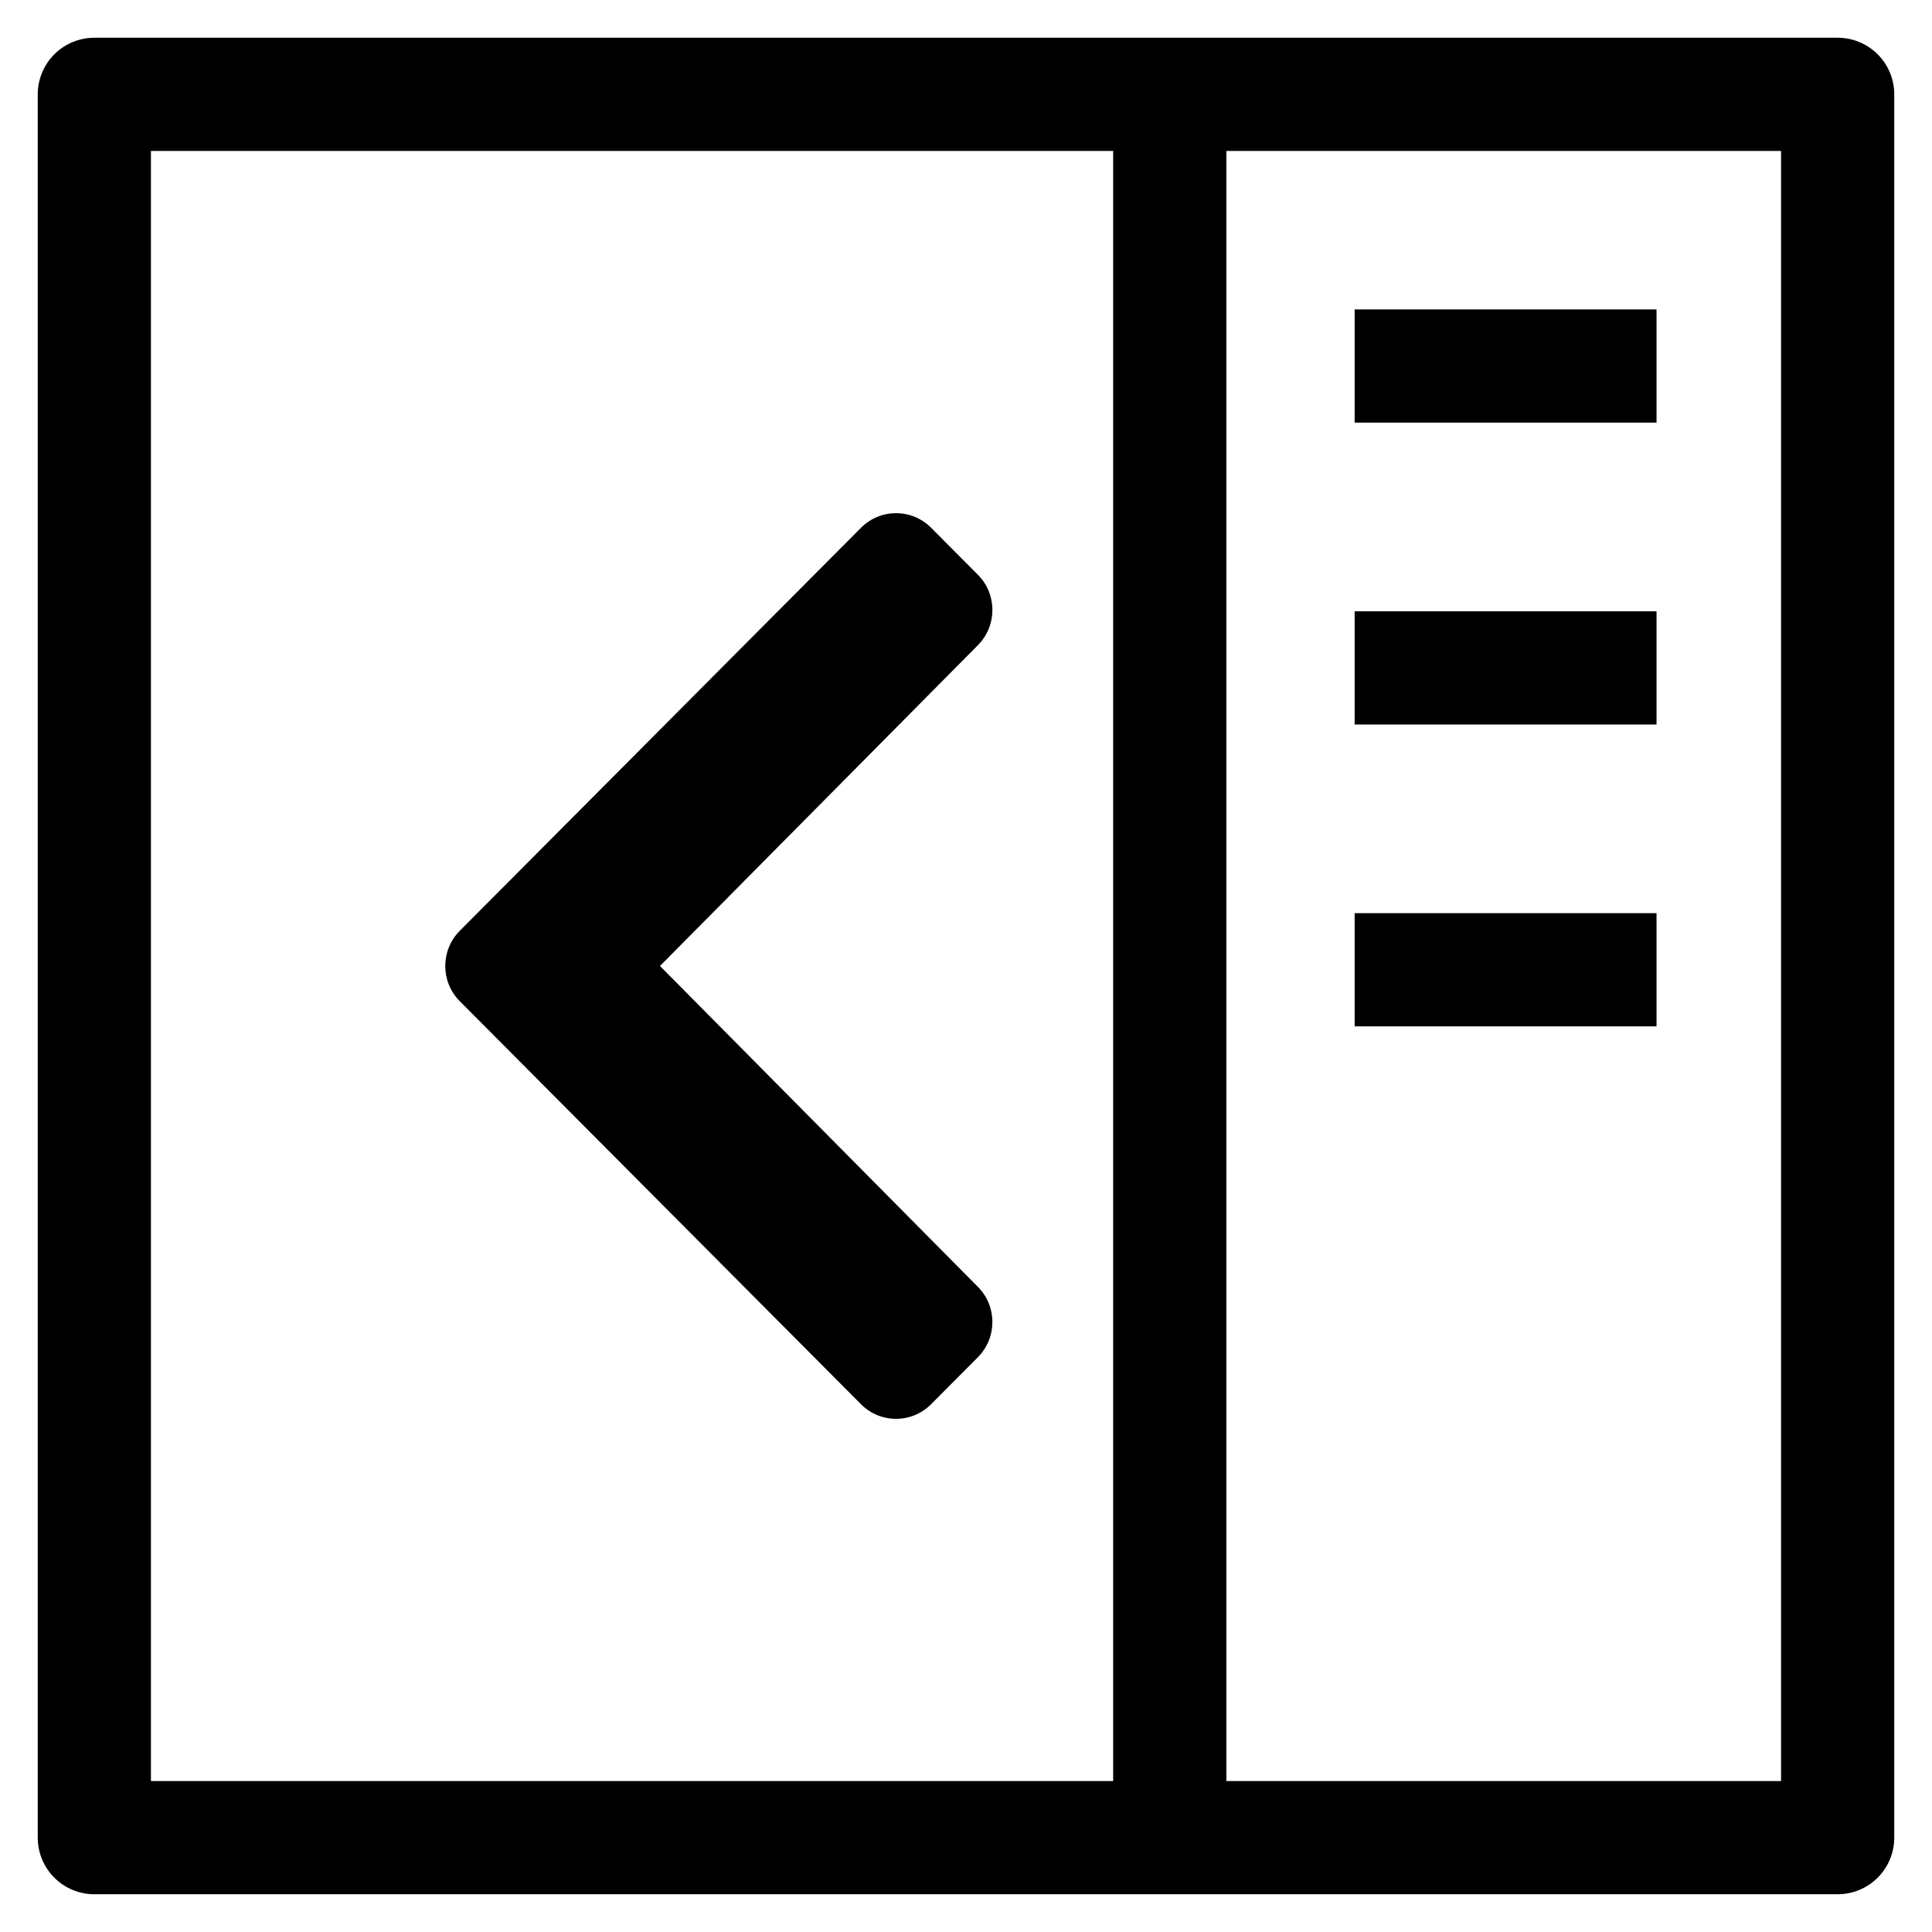
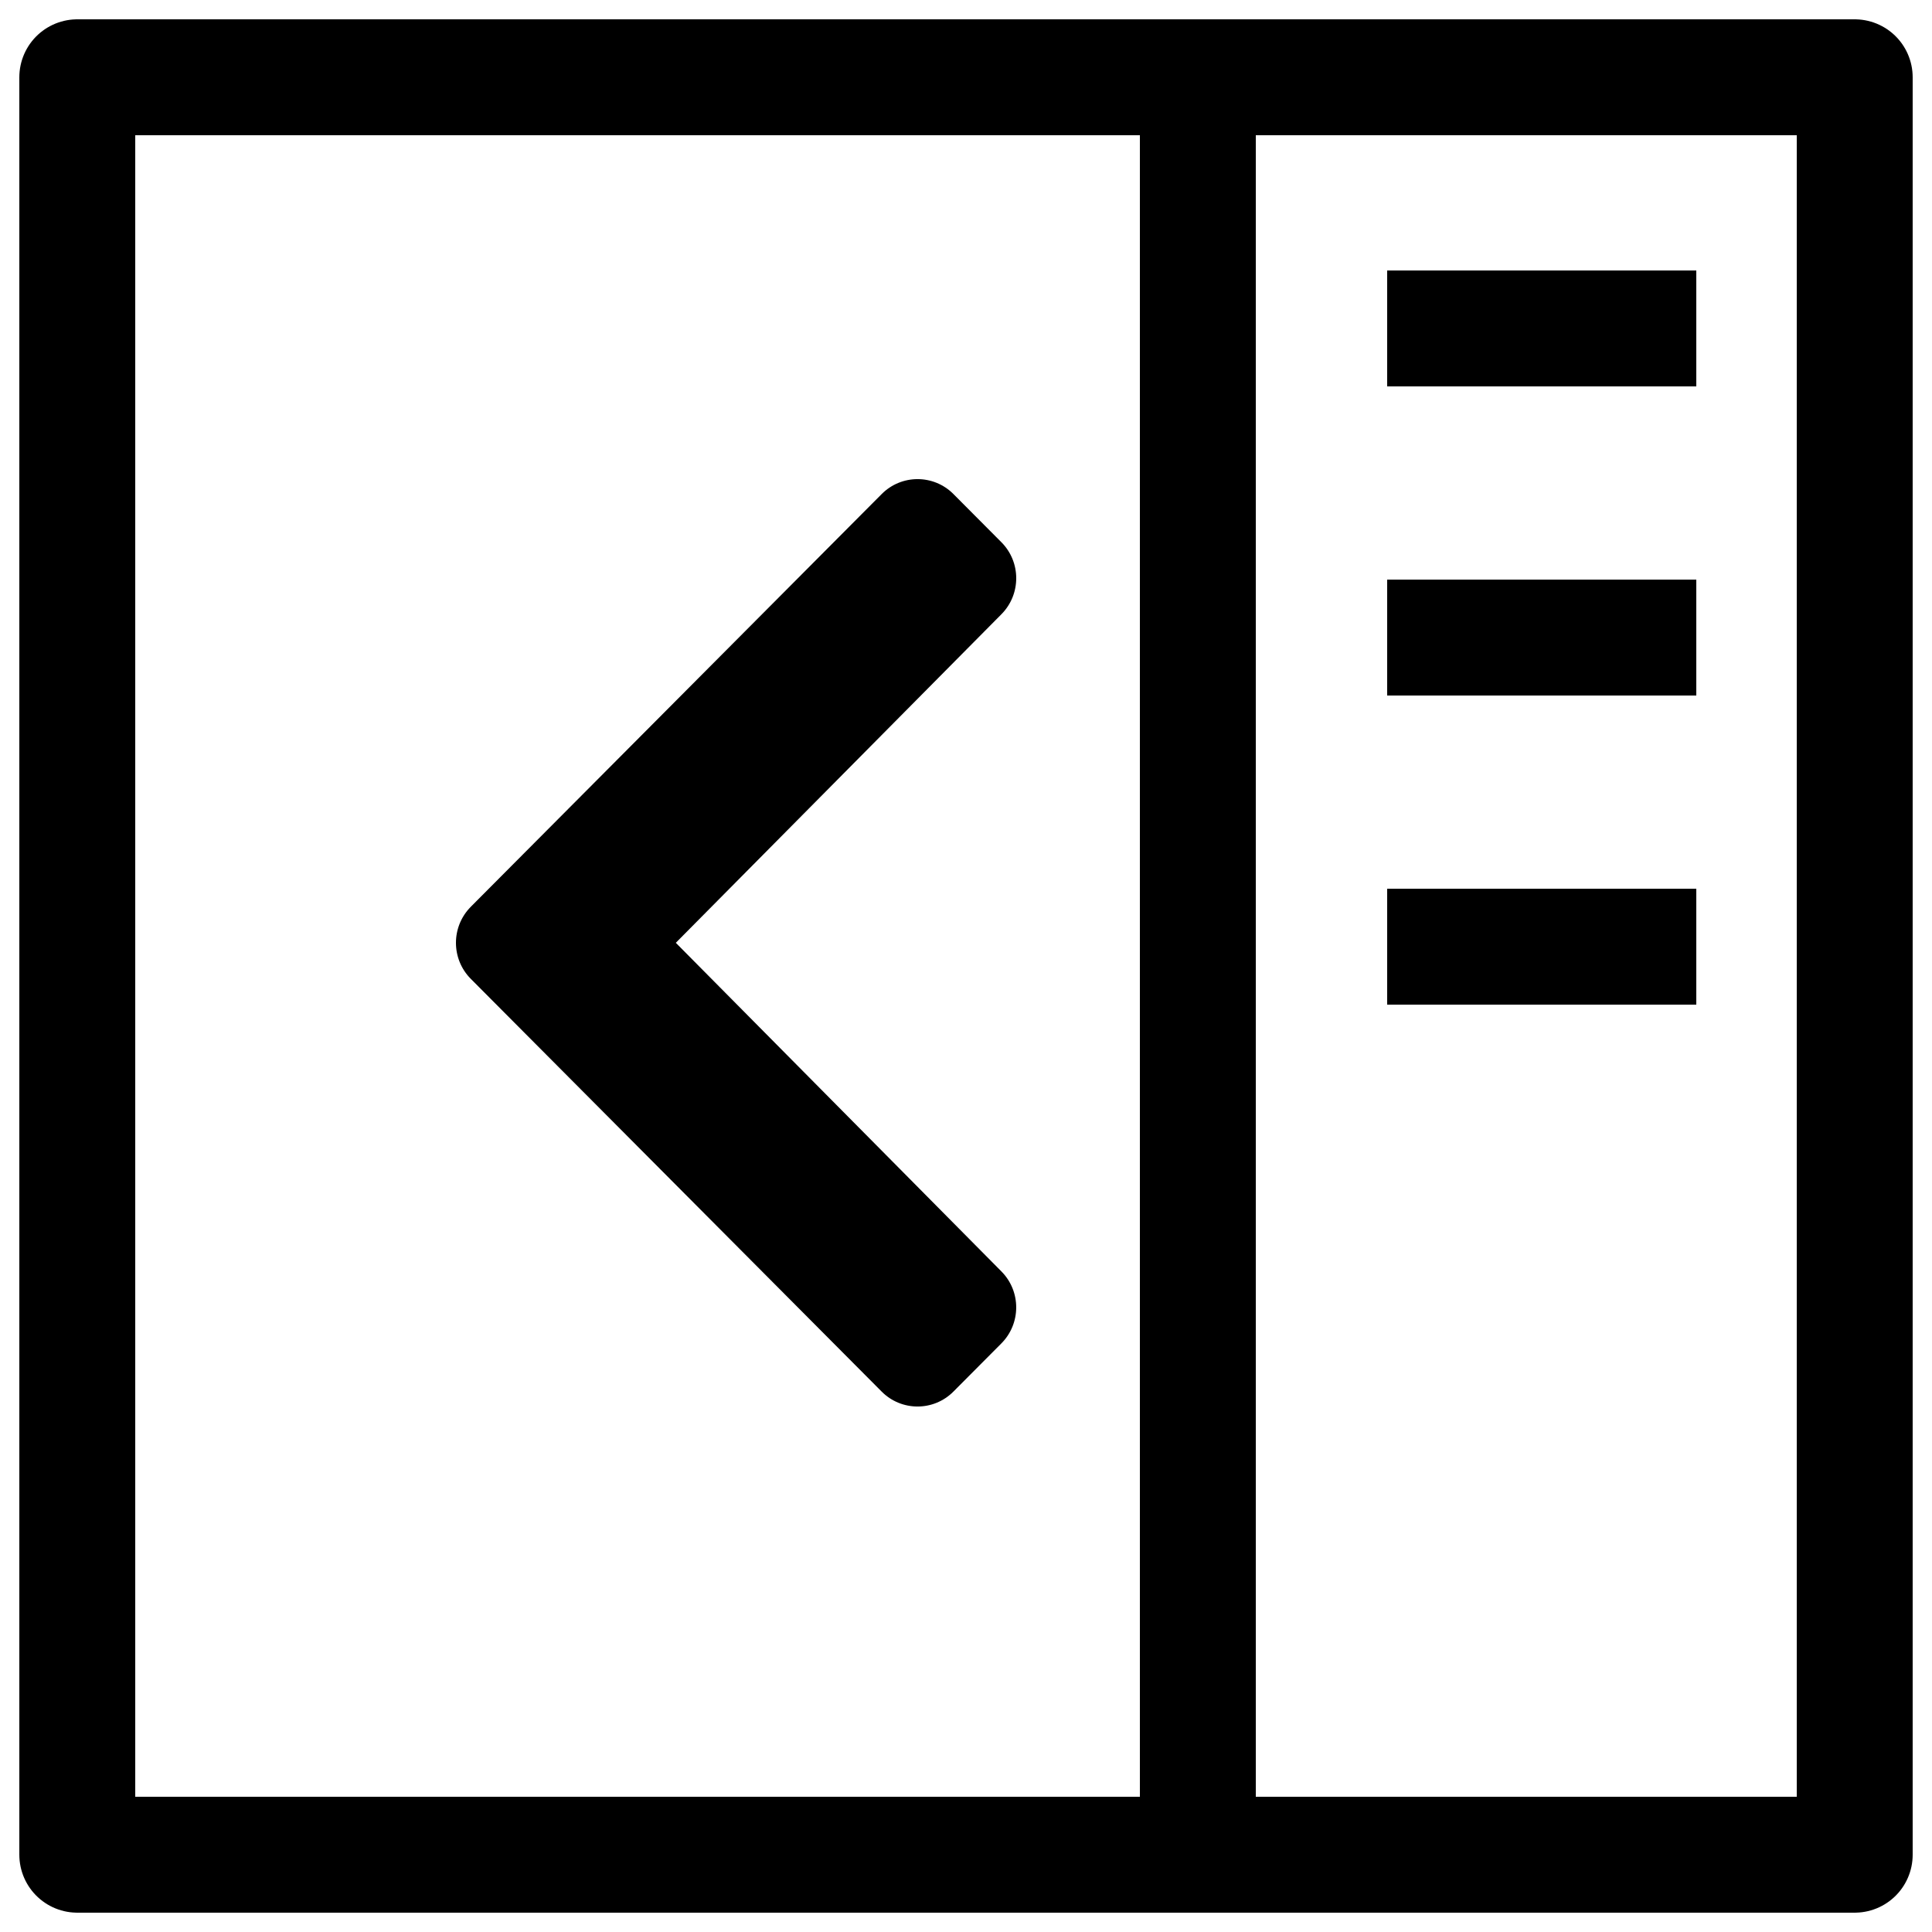
- <svg xmlns="http://www.w3.org/2000/svg" id="svg8" version="1.1" viewBox="0 0 135.467 135.467" height="512" width="512">
+ <svg xmlns="http://www.w3.org/2000/svg" id="svg8" version="1.1" viewBox="0 0 132.292 132.292" height="500" width="500">
  <defs id="defs2" />
-   <g transform="translate(0,-161.5334)" id="layer1">
-     <rect y="168.148" x="6.615" height="122.237" width="122.237" id="rect819" style="fill:none;fill-opacity:1;stroke:#000000;stroke-width:7.937;stroke-linecap:round;stroke-linejoin:round;stroke-miterlimit:4;stroke-dasharray:none;stroke-opacity:1;paint-order:normal" />
+   <g transform="translate(0,-164.7083)" id="layer1">
+     <rect y="170" x="5.292" height="121.708" width="121.708" id="rect819" style="fill:none;fill-opacity:1;stroke:#000000;stroke-width:7.937;stroke-linecap:round;stroke-linejoin:round;stroke-miterlimit:4;stroke-dasharray:none;stroke-opacity:1;paint-order:normal" />
    <path id="path821" d="M 82.021,167.354 V 290.385" style="fill:none;stroke:#000000;stroke-width:7.937;stroke-linecap:butt;stroke-linejoin:miter;stroke-miterlimit:4;stroke-dasharray:none;stroke-opacity:1" />
    <path style="fill:currentColor;stroke-width:0.265" id="path2" d="m 32.238,226.798 28.135,-28.26 c 1.356,-1.363 3.557,-1.363 4.913,0 l 3.282,3.297 c 1.355,1.361 1.356,3.566 0.006,4.93 l -22.298,22.501 22.296,22.503 c 1.352,1.364 1.349,3.568 -0.006,4.93 l -3.282,3.297 c -1.356,1.363 -3.557,1.363 -4.913,0 l -28.133,-28.261 c -1.356,-1.363 -1.356,-3.573 0,-4.935 z" />
    <path style="fill:none;stroke:#000000;stroke-width:7.937;stroke-linecap:butt;stroke-linejoin:miter;stroke-miterlimit:4;stroke-dasharray:none;stroke-opacity:1" d="M 94.985,187.198 H 116.152" id="path3719" />
    <path style="fill:none;stroke:#000000;stroke-width:7.937;stroke-linecap:butt;stroke-linejoin:miter;stroke-miterlimit:4;stroke-dasharray:none;stroke-opacity:1" d="M 94.985,208.365 H 116.152" id="path3719-3" />
    <path style="fill:none;stroke:#000000;stroke-width:7.937;stroke-linecap:butt;stroke-linejoin:miter;stroke-miterlimit:4;stroke-dasharray:none;stroke-opacity:1" d="M 94.985,229.531 H 116.152" id="path3719-6" />
  </g>
</svg>
